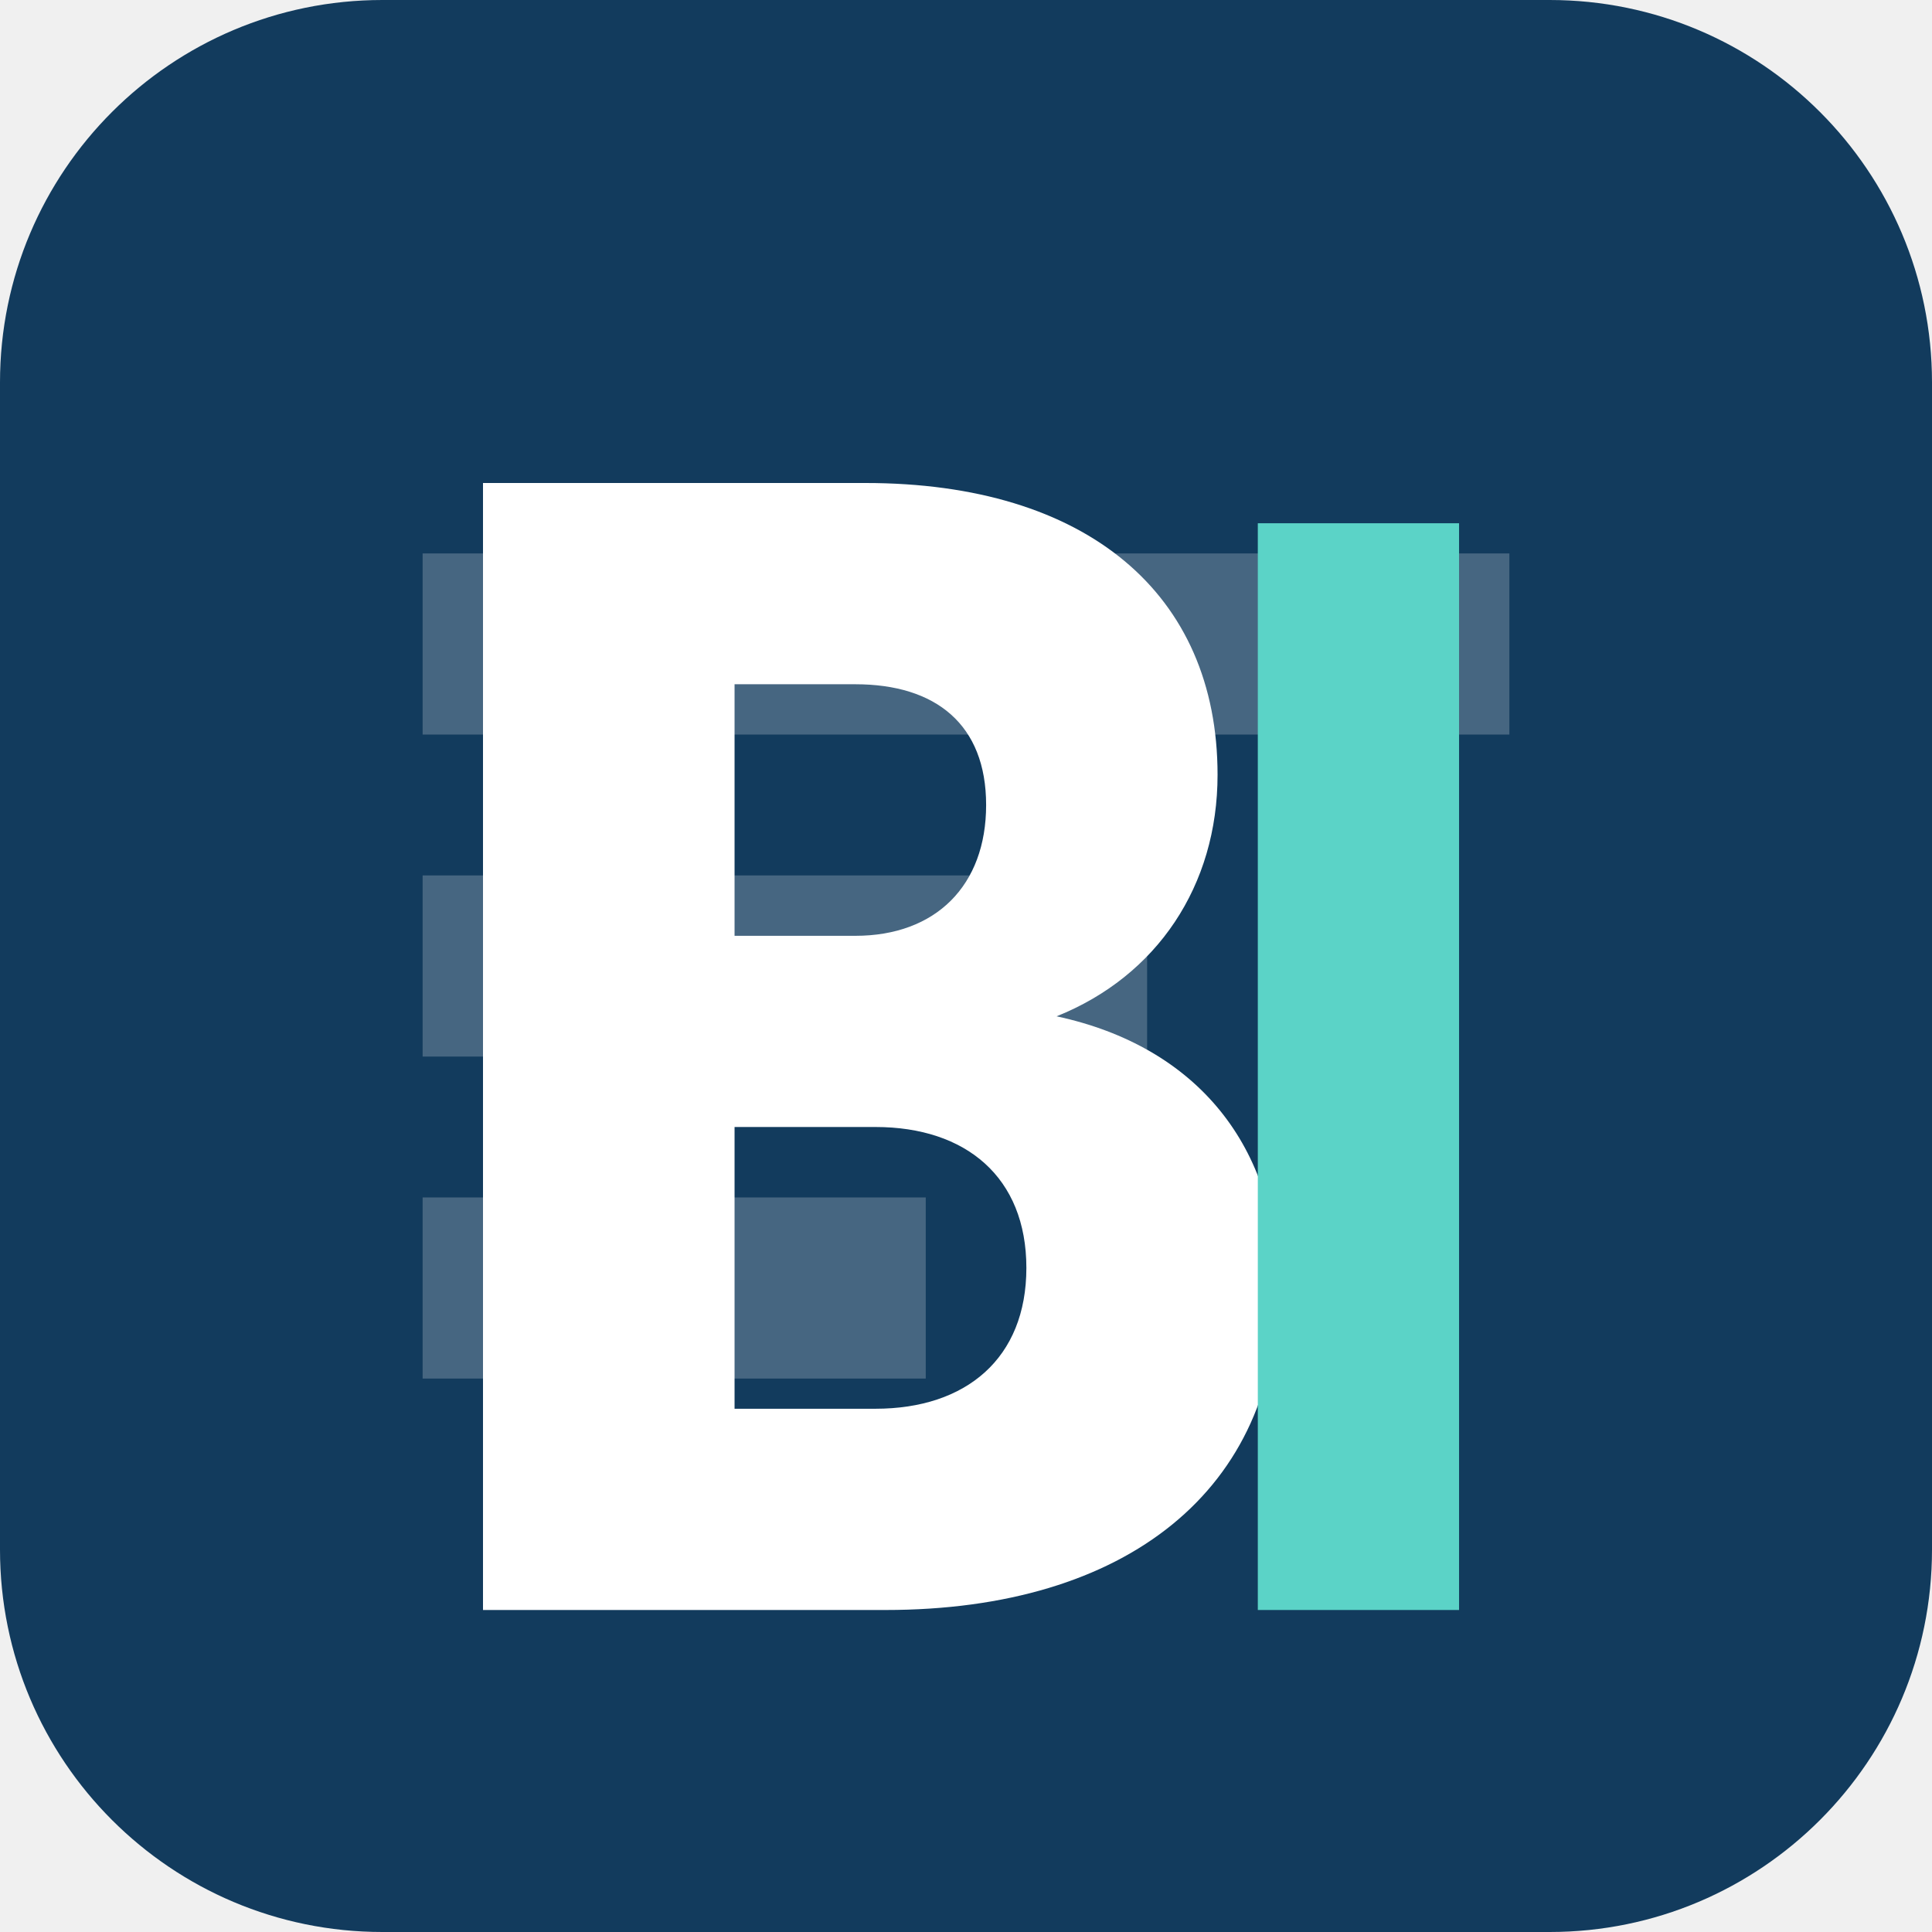
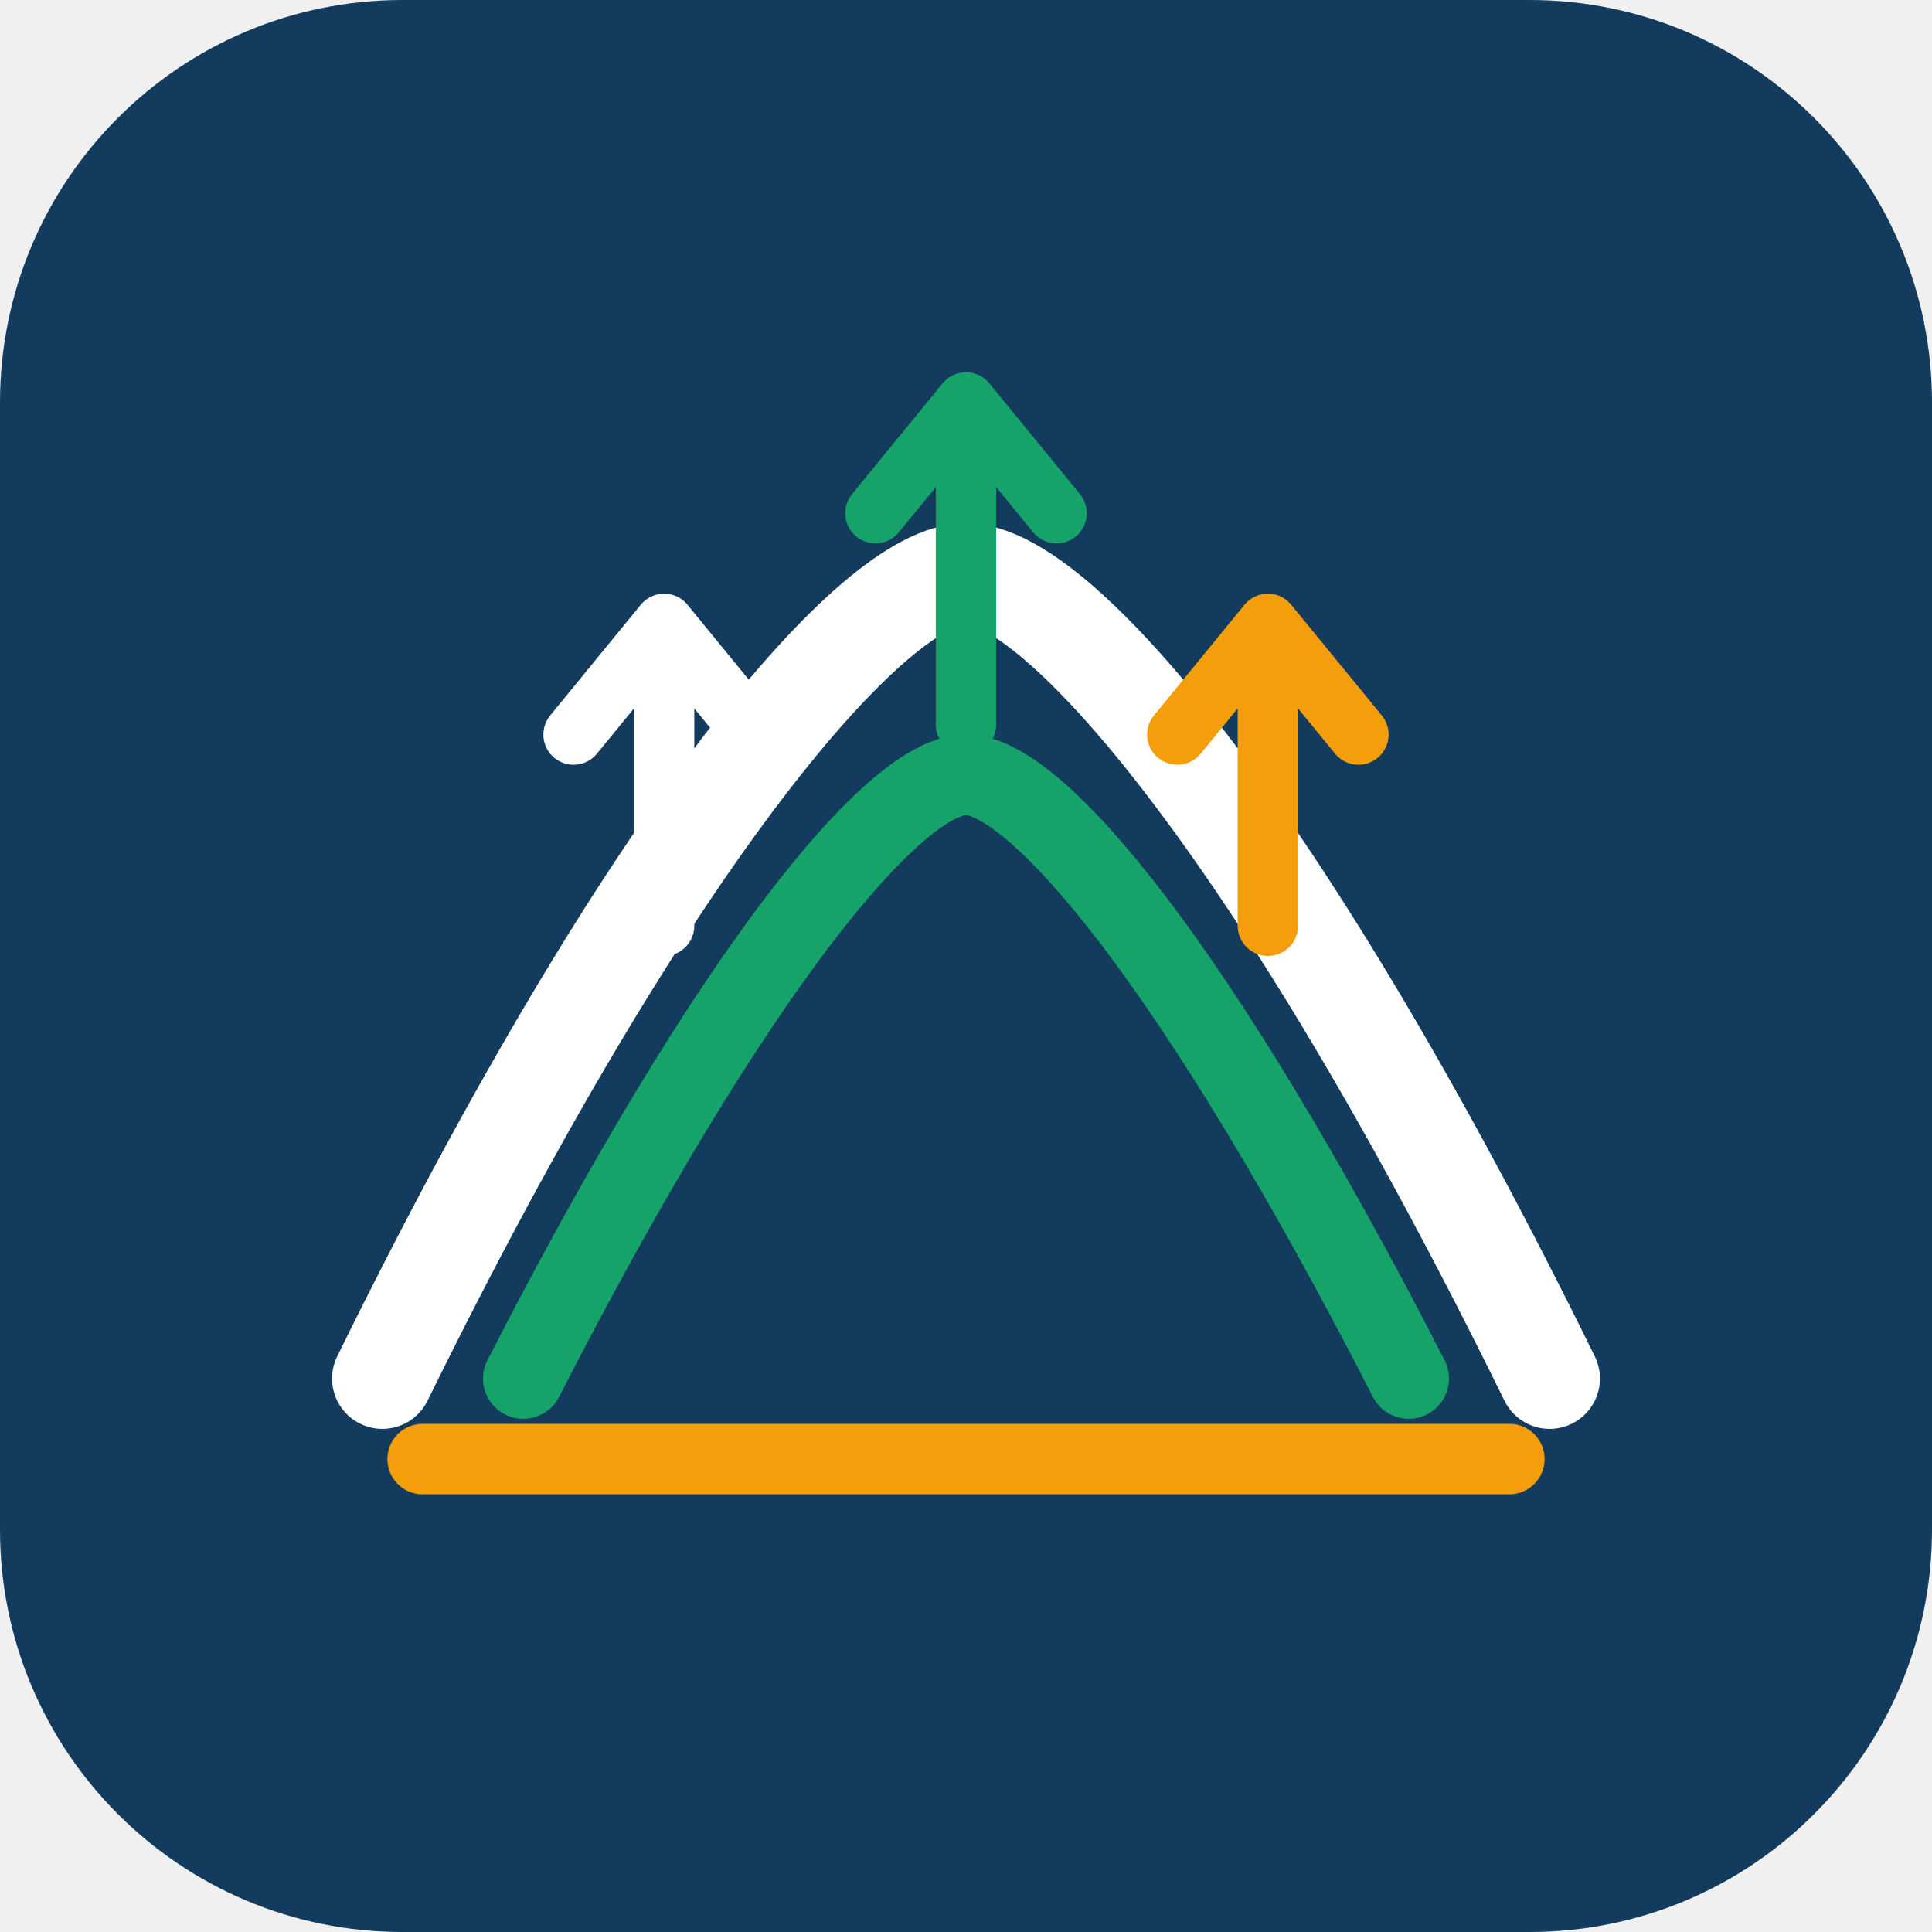
<svg xmlns="http://www.w3.org/2000/svg" viewBox="0 0 192 192">
-   <rect width="192" height="192" rx="38" fill="#123b5d" />
-   <path d="M42 55h108v18H42zm0 32h72v18H42zm0 32h50v18H42z" fill="#fff" opacity=".22" />
-   <path d="M48 48h38c22 0 35 11 35 29 0 11-6 20-16 24 14 3 22 13 22 27 0 20-15 32-39 32H48zm25 20v25h12c8 0 13-5 13-13s-5-12-13-12zm0 44v28h14c9 0 15-5 15-14s-6-14-15-14z" fill="#fff" />
-   <path d="M125 52h20v108h-20z" fill="#5bd3c7" />
+   <rect width="192" height="192" rx="40" fill="#123B5D" />
+   <path d="M38 137c27-55 49-80 58-80s31 25 58 80" fill="none" stroke="#fff" stroke-width="10" stroke-linecap="round" />
+   <path d="M52 137c21-41 37-60 44-60s23 19 44 60" fill="none" stroke="#16A36A" stroke-width="8" stroke-linecap="round" />
+   <path d="M66 137V99M96 137V79M126 137V99" stroke-width="9" stroke-linecap="round" />
+   <path d="M66 92V62m0 0-9 11m9-11 9 11" fill="none" stroke="#fff" stroke-width="6" stroke-linecap="round" stroke-linejoin="round" />
+   <path d="M96 72V40m0 0-9 11m9-11 9 11" fill="none" stroke="#16A36A" stroke-width="6" stroke-linecap="round" stroke-linejoin="round" />
+   <path d="M126 92V62m0 0-9 11m9-11 9 11" fill="none" stroke="#F59E0B" stroke-width="6" stroke-linecap="round" stroke-linejoin="round" />
+   <path d="M42 145h108" stroke="#F59E0B" stroke-width="7" stroke-linecap="round" />
</svg>
